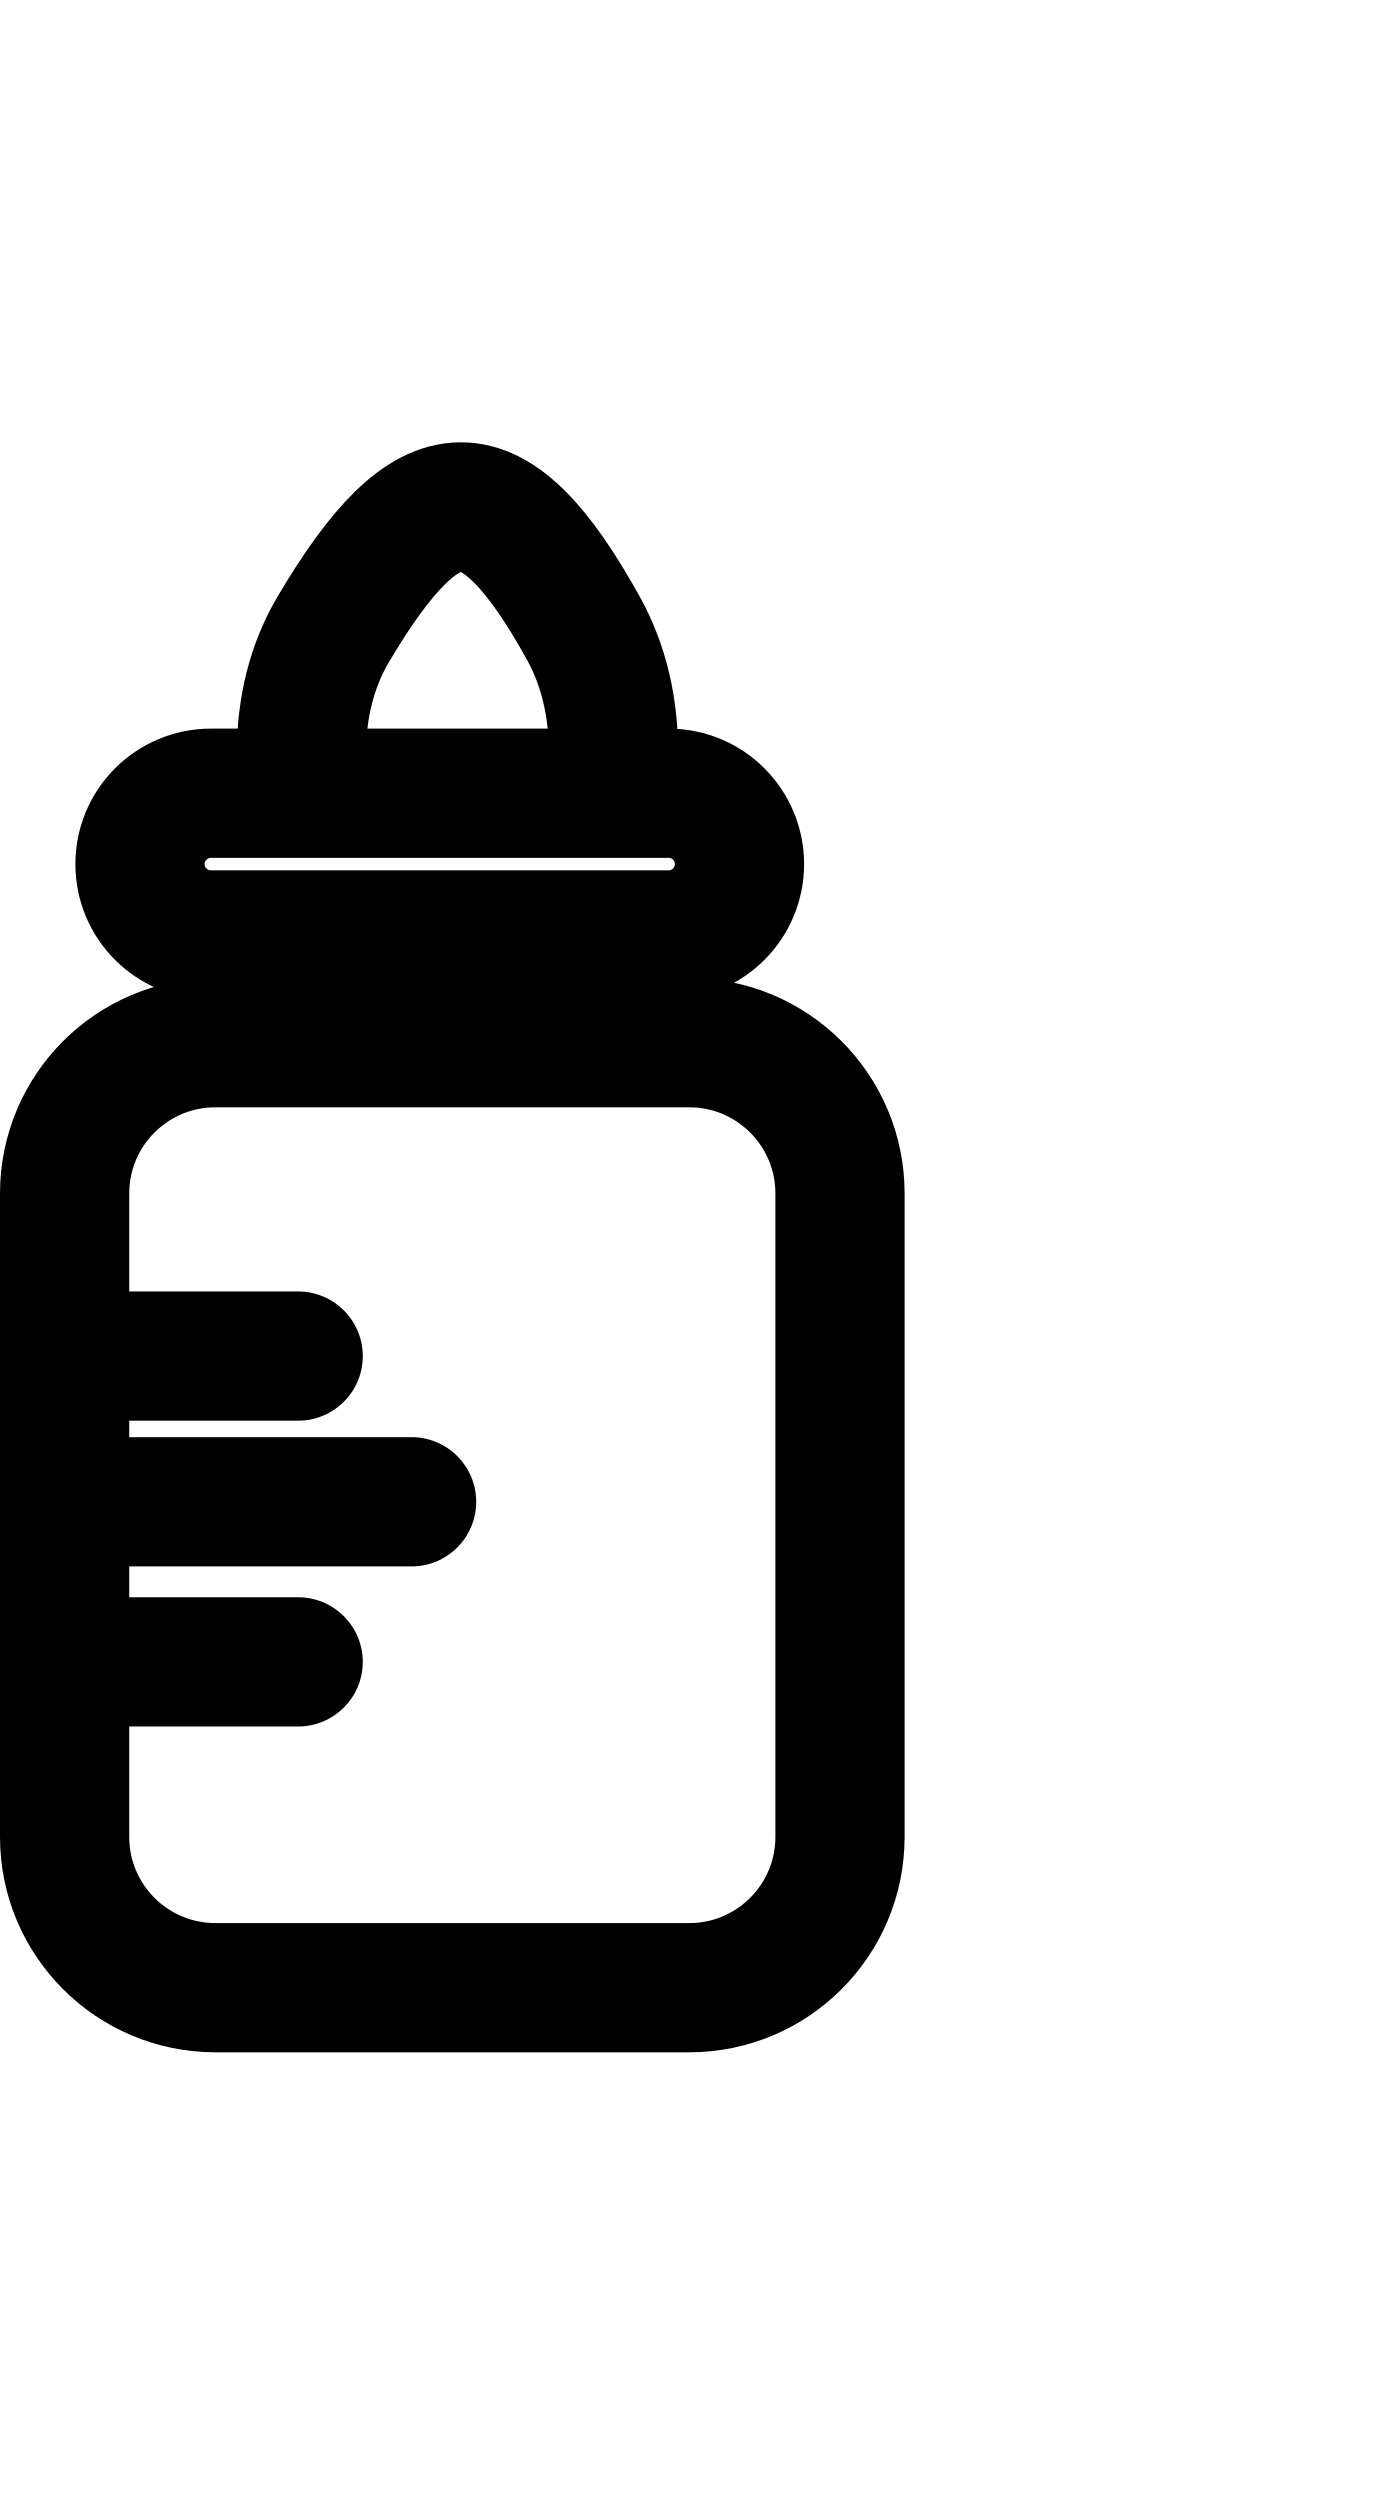
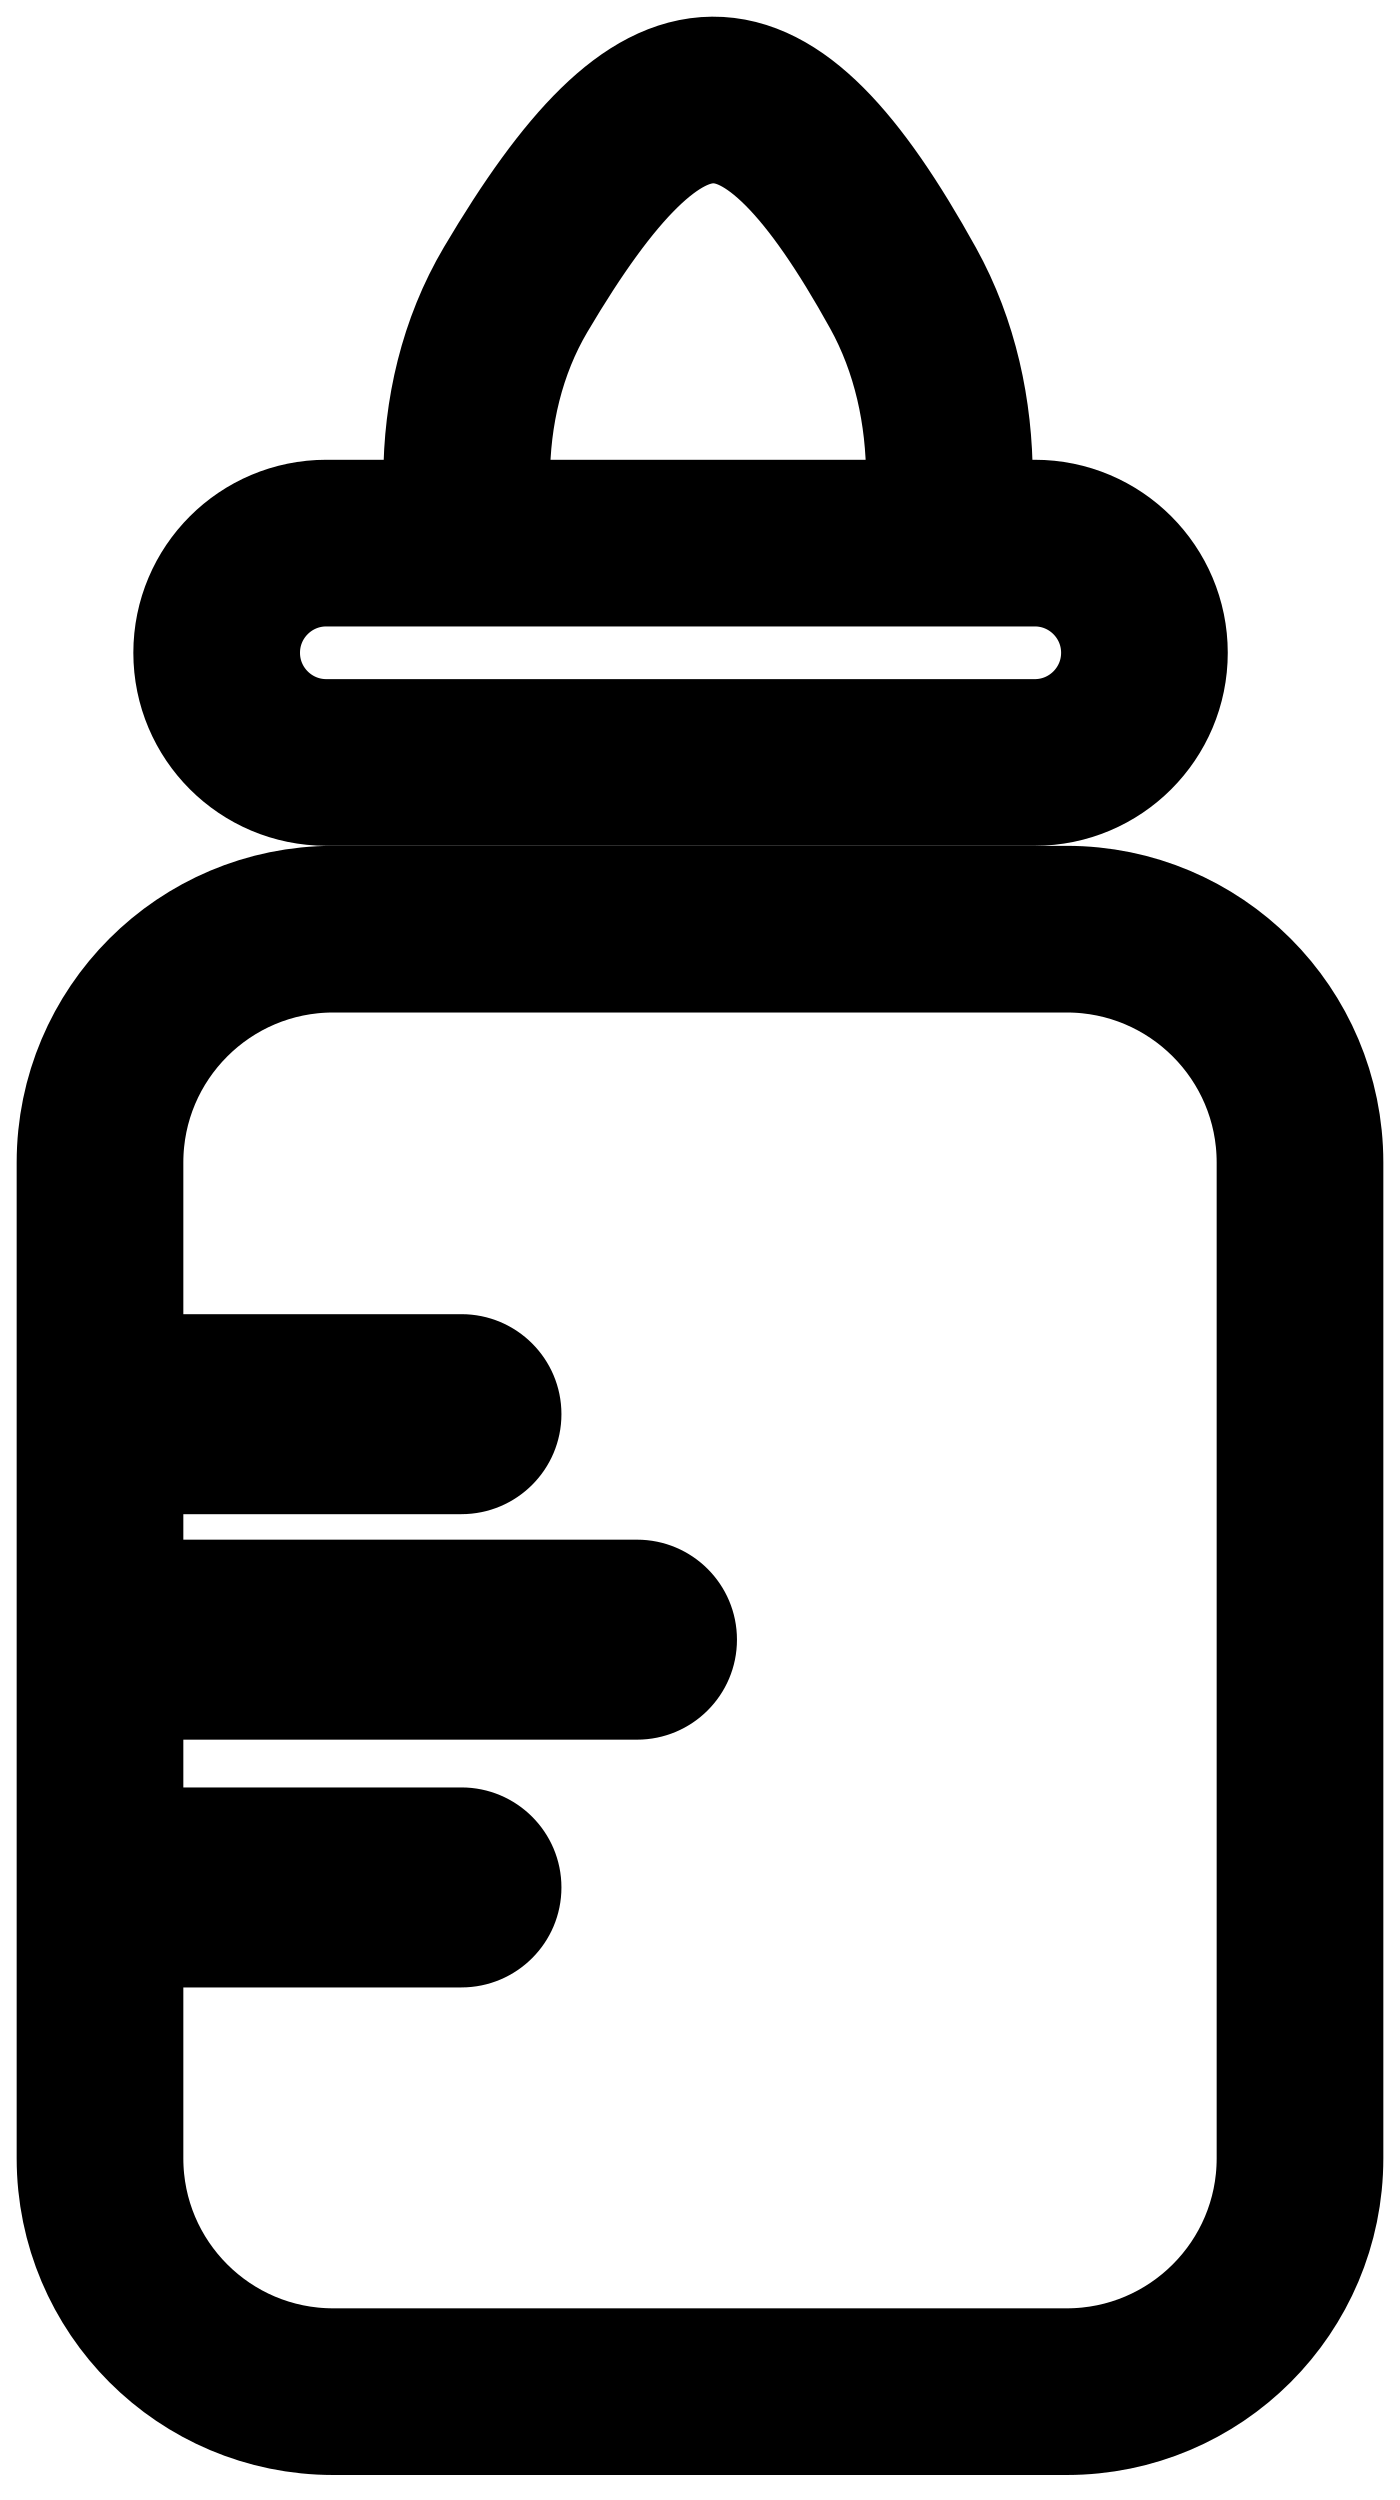
- <svg xmlns="http://www.w3.org/2000/svg" width="42" height="75" viewBox="0 0 65 75" fill="none">
-   <rect x="3" y="27.875" width="36" height="43.875" rx="7" stroke="black" stroke-width="6" />
+ <svg xmlns="http://www.w3.org/2000/svg" width="42" height="75" viewBox="0 0 42 75" fill="none">
+   <rect x="3" y="27.875" width="36" height="43.875" rx="7" stroke="black" stroke-width="5" />
  <path d="M13.842 45.425C15.499 45.425 16.843 44.082 16.843 42.425C16.843 40.768 15.499 39.425 13.842 39.425V45.425ZM19.109 52.19C20.766 52.19 22.109 50.847 22.109 49.19C22.109 47.533 20.766 46.19 19.109 46.19V52.19ZM13.842 59.623C15.499 59.623 16.843 58.28 16.843 56.623C16.843 54.967 15.499 53.623 13.842 53.623V59.623ZM4.626 45.425H13.842V39.425H4.626V45.425ZM4.626 52.19H19.109V46.19H4.626V52.19ZM4.626 59.623H13.842V53.623H4.626V59.623Z" fill="black" />
-   <rect x="6.5" y="16.293" width="27.833" height="6.581" rx="3.291" stroke="black" stroke-width="6" />
-   <path d="M14 14.358V14.358C14 12.373 14.459 10.397 15.47 8.687C19.926 1.147 22.901 1.076 27.093 8.645C28.057 10.385 28.483 12.369 28.483 14.358V14.358" stroke="black" stroke-width="6" />
+   <rect x="6.5" y="16.293" width="27.833" height="6.581" rx="3.291" stroke="black" stroke-width="5" />
+   <path d="M14 14.358V14.358C14 12.373 14.459 10.397 15.47 8.687C19.926 1.147 22.901 1.076 27.093 8.645C28.057 10.385 28.483 12.369 28.483 14.358V14.358" stroke="black" stroke-width="5" />
</svg>
